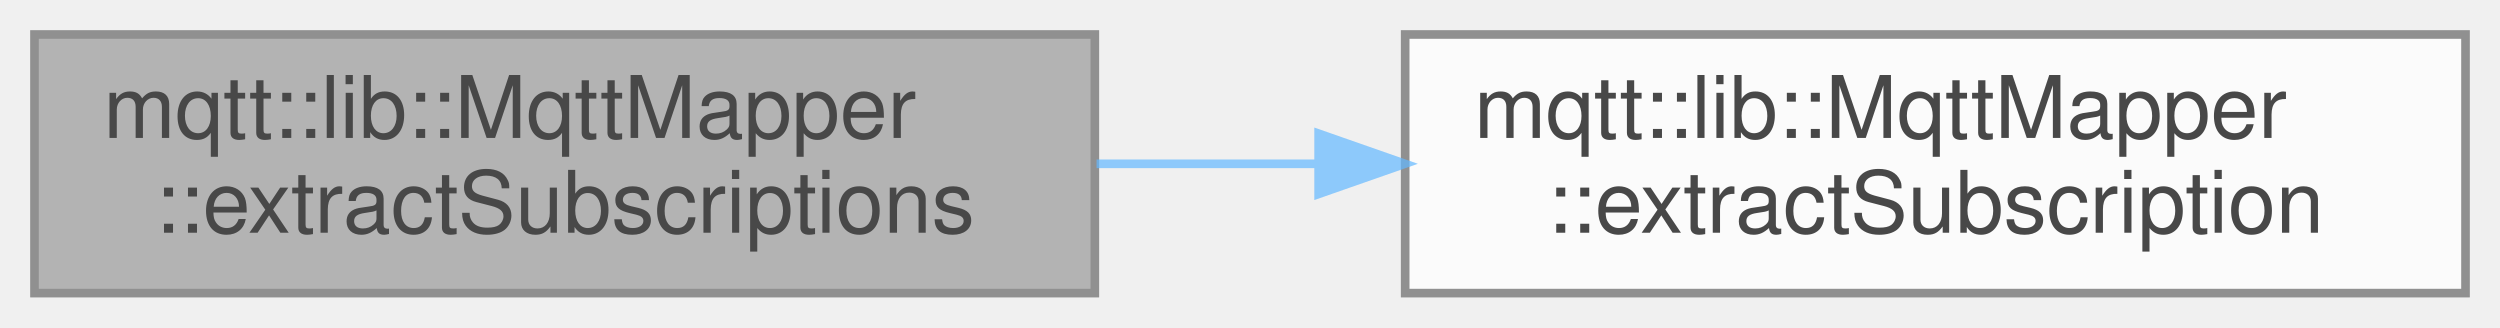
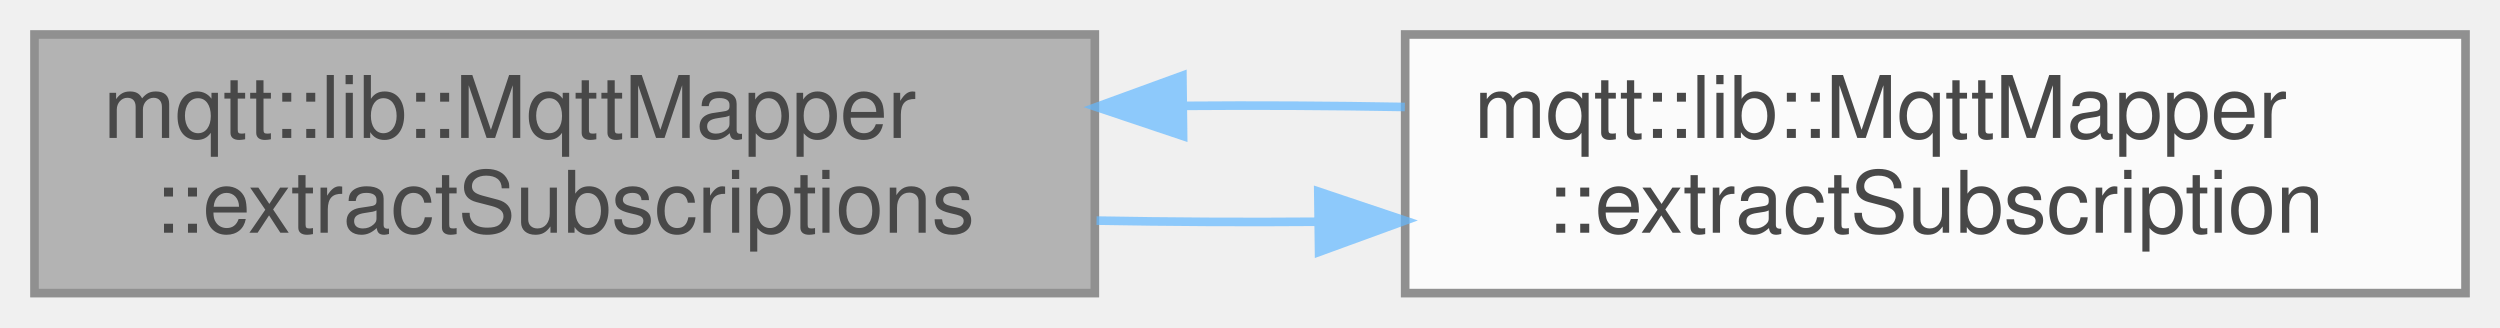
<svg xmlns="http://www.w3.org/2000/svg" xmlns:xlink="http://www.w3.org/1999/xlink" width="290pt" height="38pt" viewBox="0.00 0.00 290.00 38.00">
  <svg id="main" version="1.1" xml:space="preserve">
    <style type="text/css">
.node, .edge {opacity: 0.7;}
.node.selected, .edge.selected {opacity: 1;}
.edge:hover path { stroke: red; }
.edge:hover polygon { stroke: red; fill: red; }
</style>
    <svg id="graph" class="graph">
      <g id="graph0" class="graph" transform="scale(1 1) rotate(0) translate(4 34)">
        <g id="Node000001" class="node">
          <g id="a_Node000001">
            <a xlink:title=" ">
              <polygon fill="#999999" stroke="#666666" points="123,-30 0,-30 0,0 123,0 123,-30" />
              <text text-anchor="start" x="8" y="-18" font-family="Helvetica,sans-Serif" font-size="10.00">mqtt::lib::MqttMapper</text>
              <text text-anchor="middle" x="61.5" y="-7" font-family="Helvetica,sans-Serif" font-size="10.00">::extractSubscriptions</text>
            </a>
          </g>
        </g>
        <g id="Node000002" class="node">
          <g id="a_Node000002">
            <a xlink:href="classmqtt_1_1lib_1_1MqttMapper.html#a0aaa509065586f1c2cb1f2f453263eed" target="_top" xlink:title=" ">
              <polygon fill="white" stroke="#666666" points="282,-30 159,-30 159,0 282,0 282,-30" />
              <text text-anchor="start" x="167" y="-18" font-family="Helvetica,sans-Serif" font-size="10.00">mqtt::lib::MqttMapper</text>
              <text text-anchor="middle" x="220.5" y="-7" font-family="Helvetica,sans-Serif" font-size="10.00">::extractSubscription</text>
            </a>
          </g>
        </g>
        <g id="edge1_Node000001_Node000002" class="edge">
          <g id="a_edge1_Node000001_Node000002">
            <a xlink:title=" ">
-               <path fill="none" stroke="#63b8ff" d="M123.2,-15C131.64,-15 140.36,-15 148.95,-15" />
-               <polygon fill="#63b8ff" stroke="#63b8ff" points="148.96,-18.5 158.96,-15 148.96,-11.5 148.96,-18.5" />
+               <path fill="none" stroke="#63b8ff" d="M123.2,-8.41C131.64,-8.26 140.36,-8.21 148.95,-8.28" />
+               <polygon fill="#63b8ff" stroke="#63b8ff" points="148.92,-11.78 158.96,-8.41 149.01,-4.78 148.92,-11.78" />
+             </a>
+           </g>
+         </g>
+         <g id="edge2_Node000002_Node000001" class="edge">
+           <g id="a_edge2_Node000002_Node000001">
+             <a xlink:title=" ">
+               <path fill="none" stroke="#63b8ff" d="M158.96,-21.59C150.53,-21.74 141.81,-21.79 133.21,-21.72" />
+               <polygon fill="#63b8ff" stroke="#63b8ff" points="133.24,-18.22 123.2,-21.59 133.16,-25.22 133.24,-18.22" />
            </a>
          </g>
        </g>
      </g>
    </svg>
  </svg>
  <style type="text/css">

[data-mouse-over-selected='false'] { opacity: 0.7; }
[data-mouse-over-selected='true']  { opacity: 1.0; }

</style>
</svg>
